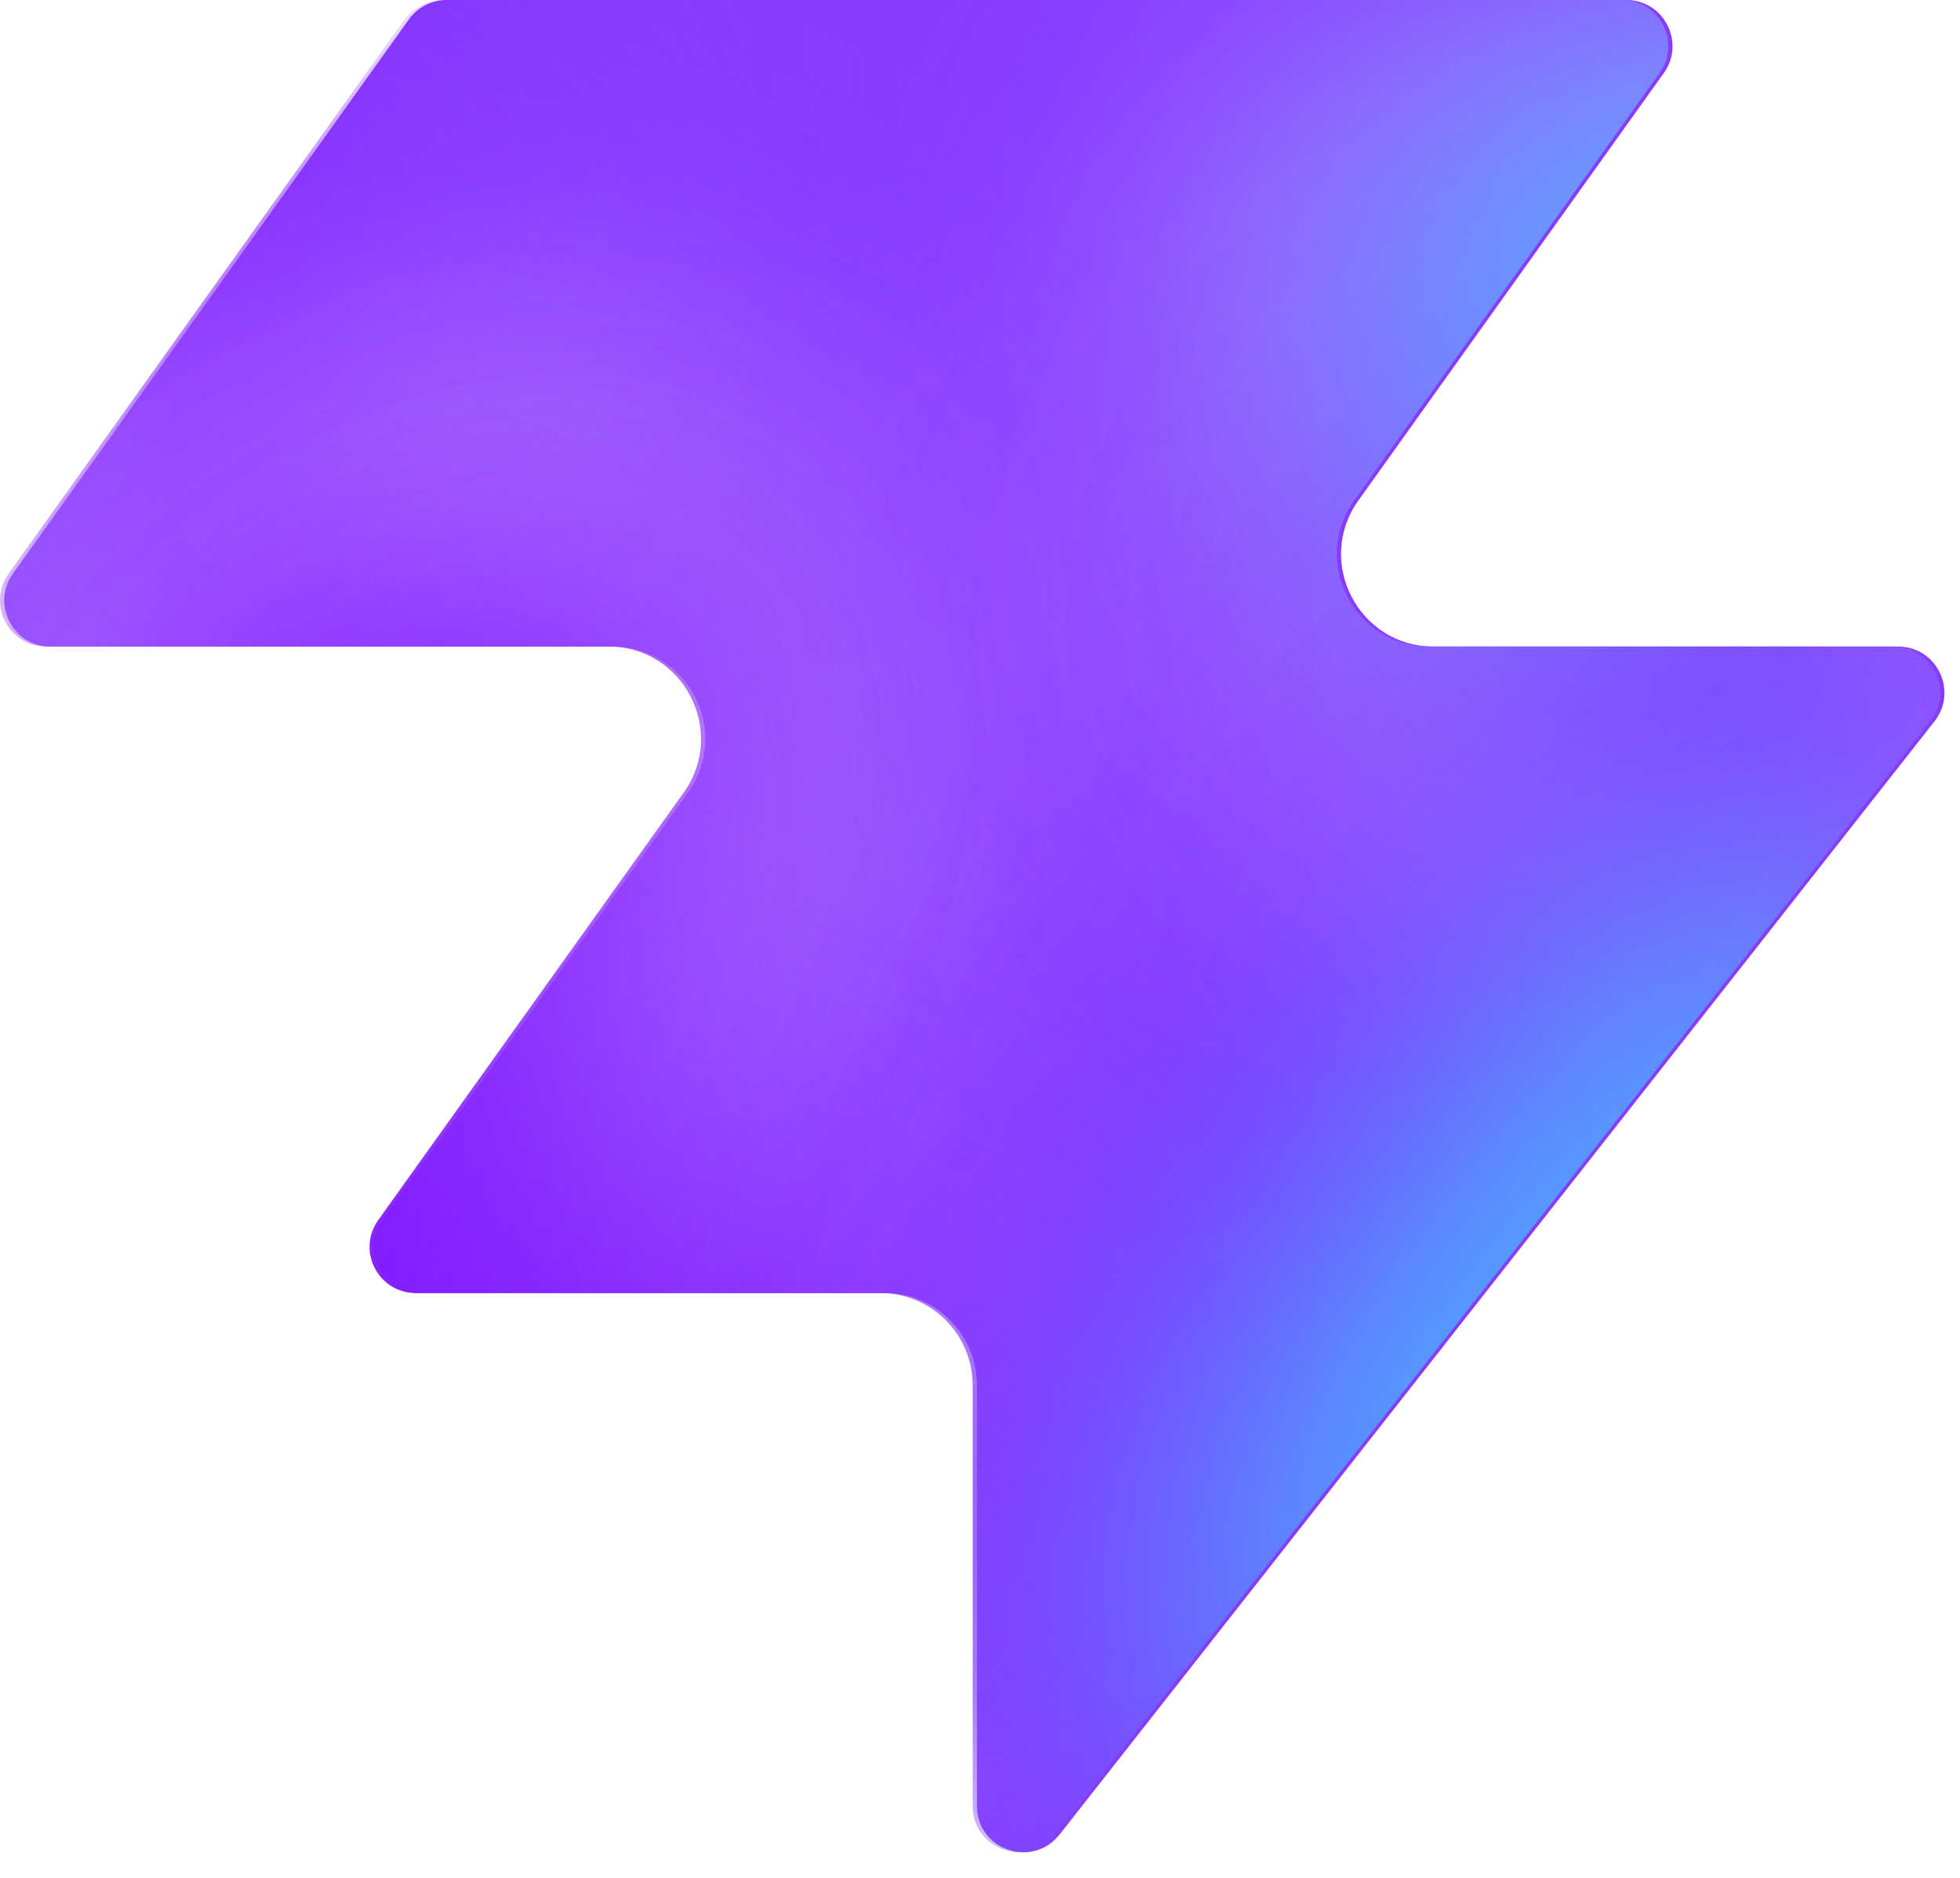
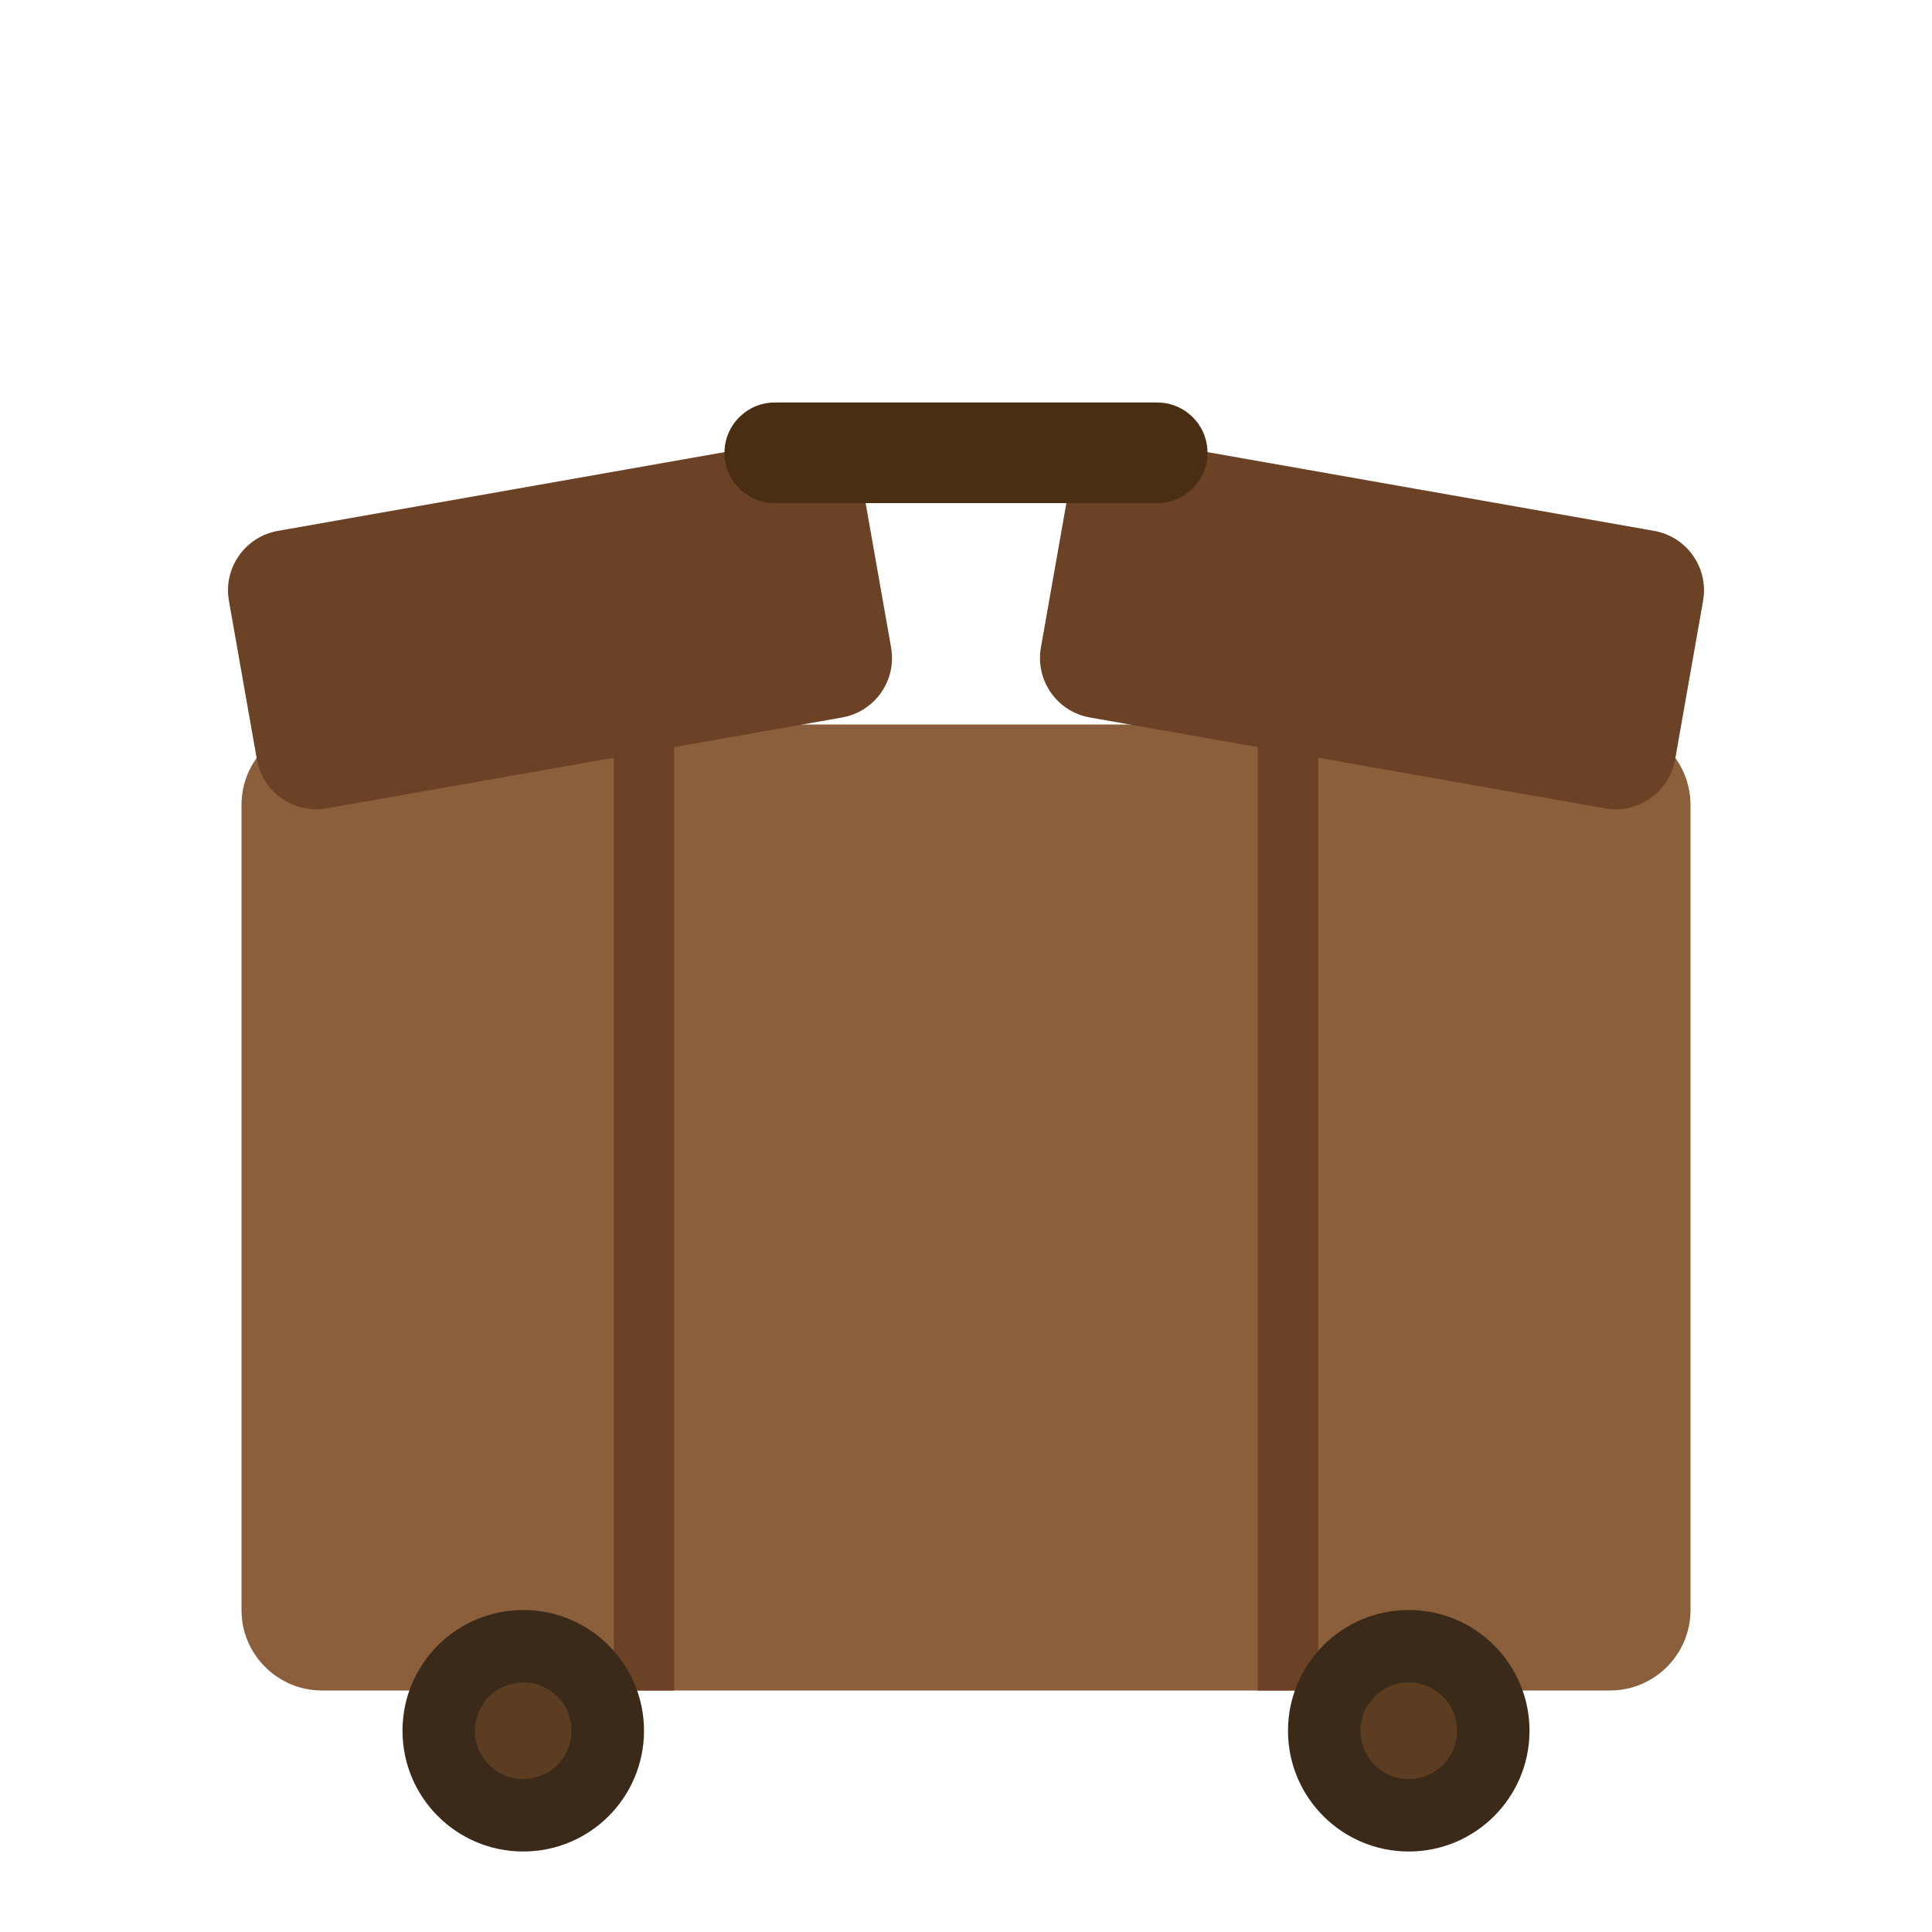
- <svg xmlns="http://www.w3.org/2000/svg" width="48" height="46" fill="none" viewBox="0 0 48 46">
-   <path fill="#863bff" d="M25.946 44.938c-.664.845-2.021.375-2.021-.698V33.937a2.26 2.26 0 0 0-2.262-2.262H10.287c-.92 0-1.456-1.04-.92-1.788l7.48-10.471c1.07-1.497 0-3.578-1.842-3.578H1.237c-.92 0-1.456-1.04-.92-1.788L10.013.474c.214-.297.556-.474.92-.474h28.894c.92 0 1.456 1.04.92 1.788l-7.48 10.471c-1.07 1.498 0 3.579 1.842 3.579h11.377c.943 0 1.473 1.088.89 1.83L25.947 44.94z" style="fill:#863bff;fill:color(display-p3 .525 .23 1);fill-opacity:1" />
-   <mask id="a" width="48" height="46" x="0" y="0" maskUnits="userSpaceOnUse" style="mask-type:alpha">
-     <path fill="#000" d="M25.842 44.938c-.664.844-2.021.375-2.021-.698V33.937a2.26 2.26 0 0 0-2.262-2.262H10.183c-.92 0-1.456-1.04-.92-1.788l7.48-10.471c1.07-1.498 0-3.579-1.842-3.579H1.133c-.92 0-1.456-1.04-.92-1.787L9.91.473c.214-.297.556-.474.92-.474h28.894c.92 0 1.456 1.04.92 1.788l-7.48 10.471c-1.07 1.498 0 3.578 1.842 3.578h11.377c.943 0 1.473 1.088.89 1.832L25.843 44.94z" style="fill:#000;fill-opacity:1" />
-   </mask>
-   <g mask="url(#a)">
-     <g filter="url(#b)">
-       <ellipse cx="5.508" cy="14.704" fill="#ede6ff" rx="5.508" ry="14.704" style="fill:#ede6ff;fill:color(display-p3 .927 .903 1);fill-opacity:1" transform="matrix(.00324 1 1 -.00324 -4.47 31.516)" />
-     </g>
-     <g filter="url(#c)">
-       <ellipse cx="10.399" cy="29.851" fill="#ede6ff" rx="10.399" ry="29.851" style="fill:#ede6ff;fill:color(display-p3 .927 .903 1);fill-opacity:1" transform="matrix(.00324 1 1 -.00324 -39.328 7.883)" />
-     </g>
-     <g filter="url(#d)">
-       <ellipse cx="5.508" cy="30.487" fill="#7e14ff" rx="5.508" ry="30.487" style="fill:#7e14ff;fill:color(display-p3 .492 .077 1);fill-opacity:1" transform="rotate(89.814 -25.913 -14.639)scale(1 -1)" />
-     </g>
-     <g filter="url(#e)">
-       <ellipse cx="5.508" cy="30.599" fill="#7e14ff" rx="5.508" ry="30.599" style="fill:#7e14ff;fill:color(display-p3 .492 .077 1);fill-opacity:1" transform="rotate(89.814 -32.644 -3.334)scale(1 -1)" />
-     </g>
-     <g filter="url(#f)">
-       <ellipse cx="5.508" cy="30.599" fill="#7e14ff" rx="5.508" ry="30.599" style="fill:#7e14ff;fill:color(display-p3 .492 .077 1);fill-opacity:1" transform="matrix(.00324 1 1 -.00324 -34.34 30.47)" />
-     </g>
-     <g filter="url(#g)">
-       <ellipse cx="14.072" cy="22.078" fill="#ede6ff" rx="14.072" ry="22.078" style="fill:#ede6ff;fill:color(display-p3 .927 .903 1);fill-opacity:1" transform="rotate(93.35 24.506 48.493)scale(-1 1)" />
-     </g>
-     <g filter="url(#h)">
-       <ellipse cx="3.47" cy="21.501" fill="#7e14ff" rx="3.47" ry="21.501" style="fill:#7e14ff;fill:color(display-p3 .492 .077 1);fill-opacity:1" transform="rotate(89.009 28.708 47.59)scale(-1 1)" />
-     </g>
-     <g filter="url(#i)">
-       <ellipse cx="3.47" cy="21.501" fill="#7e14ff" rx="3.47" ry="21.501" style="fill:#7e14ff;fill:color(display-p3 .492 .077 1);fill-opacity:1" transform="rotate(89.009 28.708 47.59)scale(-1 1)" />
-     </g>
-     <g filter="url(#j)">
-       <ellipse cx=".387" cy="8.972" fill="#7e14ff" rx="4.407" ry="29.108" style="fill:#7e14ff;fill:color(display-p3 .492 .077 1);fill-opacity:1" transform="rotate(39.51 .387 8.972)" />
-     </g>
-     <g filter="url(#k)">
-       <ellipse cx="47.523" cy="-6.092" fill="#7e14ff" rx="4.407" ry="29.108" style="fill:#7e14ff;fill:color(display-p3 .492 .077 1);fill-opacity:1" transform="rotate(37.892 47.523 -6.092)" />
-     </g>
-     <g filter="url(#l)">
-       <ellipse cx="41.412" cy="6.333" fill="#47bfff" rx="5.971" ry="9.665" style="fill:#47bfff;fill:color(display-p3 .28 .748 1);fill-opacity:1" transform="rotate(37.892 41.412 6.333)" />
-     </g>
-     <g filter="url(#m)">
-       <ellipse cx="-1.879" cy="38.332" fill="#7e14ff" rx="4.407" ry="29.108" style="fill:#7e14ff;fill:color(display-p3 .492 .077 1);fill-opacity:1" transform="rotate(37.892 -1.88 38.332)" />
-     </g>
-     <g filter="url(#n)">
-       <ellipse cx="-1.879" cy="38.332" fill="#7e14ff" rx="4.407" ry="29.108" style="fill:#7e14ff;fill:color(display-p3 .492 .077 1);fill-opacity:1" transform="rotate(37.892 -1.88 38.332)" />
-     </g>
-     <g filter="url(#o)">
-       <ellipse cx="35.651" cy="29.907" fill="#7e14ff" rx="4.407" ry="29.108" style="fill:#7e14ff;fill:color(display-p3 .492 .077 1);fill-opacity:1" transform="rotate(37.892 35.651 29.907)" />
-     </g>
-     <g filter="url(#p)">
-       <ellipse cx="38.418" cy="32.4" fill="#47bfff" rx="5.971" ry="15.297" style="fill:#47bfff;fill:color(display-p3 .28 .748 1);fill-opacity:1" transform="rotate(37.892 38.418 32.4)" />
-     </g>
-   </g>
-   <defs>
-     <filter id="b" width="60.045" height="41.654" x="-19.77" y="16.149" color-interpolation-filters="sRGB" filterUnits="userSpaceOnUse">
-       <feFlood flood-opacity="0" result="BackgroundImageFix" />
-       <feBlend in="SourceGraphic" in2="BackgroundImageFix" result="shape" />
-       <feGaussianBlur result="effect1_foregroundBlur_2002_17158" stdDeviation="7.659" />
-     </filter>
-     <filter id="c" width="90.34" height="51.437" x="-54.613" y="-7.533" color-interpolation-filters="sRGB" filterUnits="userSpaceOnUse">
-       <feFlood flood-opacity="0" result="BackgroundImageFix" />
-       <feBlend in="SourceGraphic" in2="BackgroundImageFix" result="shape" />
-       <feGaussianBlur result="effect1_foregroundBlur_2002_17158" stdDeviation="7.659" />
-     </filter>
-     <filter id="d" width="79.355" height="29.4" x="-49.64" y="2.03" color-interpolation-filters="sRGB" filterUnits="userSpaceOnUse">
-       <feFlood flood-opacity="0" result="BackgroundImageFix" />
-       <feBlend in="SourceGraphic" in2="BackgroundImageFix" result="shape" />
-       <feGaussianBlur result="effect1_foregroundBlur_2002_17158" stdDeviation="4.596" />
-     </filter>
-     <filter id="e" width="79.579" height="29.4" x="-45.045" y="20.029" color-interpolation-filters="sRGB" filterUnits="userSpaceOnUse">
-       <feFlood flood-opacity="0" result="BackgroundImageFix" />
-       <feBlend in="SourceGraphic" in2="BackgroundImageFix" result="shape" />
-       <feGaussianBlur result="effect1_foregroundBlur_2002_17158" stdDeviation="4.596" />
-     </filter>
-     <filter id="f" width="79.579" height="29.4" x="-43.513" y="21.178" color-interpolation-filters="sRGB" filterUnits="userSpaceOnUse">
-       <feFlood flood-opacity="0" result="BackgroundImageFix" />
-       <feBlend in="SourceGraphic" in2="BackgroundImageFix" result="shape" />
-       <feGaussianBlur result="effect1_foregroundBlur_2002_17158" stdDeviation="4.596" />
-     </filter>
-     <filter id="g" width="74.749" height="58.852" x="15.756" y="-17.901" color-interpolation-filters="sRGB" filterUnits="userSpaceOnUse">
-       <feFlood flood-opacity="0" result="BackgroundImageFix" />
-       <feBlend in="SourceGraphic" in2="BackgroundImageFix" result="shape" />
-       <feGaussianBlur result="effect1_foregroundBlur_2002_17158" stdDeviation="7.659" />
-     </filter>
-     <filter id="h" width="61.377" height="25.362" x="23.548" y="2.284" color-interpolation-filters="sRGB" filterUnits="userSpaceOnUse">
-       <feFlood flood-opacity="0" result="BackgroundImageFix" />
-       <feBlend in="SourceGraphic" in2="BackgroundImageFix" result="shape" />
-       <feGaussianBlur result="effect1_foregroundBlur_2002_17158" stdDeviation="4.596" />
-     </filter>
-     <filter id="i" width="61.377" height="25.362" x="23.548" y="2.284" color-interpolation-filters="sRGB" filterUnits="userSpaceOnUse">
-       <feFlood flood-opacity="0" result="BackgroundImageFix" />
-       <feBlend in="SourceGraphic" in2="BackgroundImageFix" result="shape" />
-       <feGaussianBlur result="effect1_foregroundBlur_2002_17158" stdDeviation="4.596" />
-     </filter>
-     <filter id="j" width="56.045" height="63.649" x="-27.636" y="-22.853" color-interpolation-filters="sRGB" filterUnits="userSpaceOnUse">
-       <feFlood flood-opacity="0" result="BackgroundImageFix" />
-       <feBlend in="SourceGraphic" in2="BackgroundImageFix" result="shape" />
-       <feGaussianBlur result="effect1_foregroundBlur_2002_17158" stdDeviation="4.596" />
-     </filter>
-     <filter id="k" width="54.814" height="64.646" x="20.116" y="-38.415" color-interpolation-filters="sRGB" filterUnits="userSpaceOnUse">
-       <feFlood flood-opacity="0" result="BackgroundImageFix" />
-       <feBlend in="SourceGraphic" in2="BackgroundImageFix" result="shape" />
-       <feGaussianBlur result="effect1_foregroundBlur_2002_17158" stdDeviation="4.596" />
-     </filter>
-     <filter id="l" width="33.541" height="35.313" x="24.641" y="-11.323" color-interpolation-filters="sRGB" filterUnits="userSpaceOnUse">
-       <feFlood flood-opacity="0" result="BackgroundImageFix" />
-       <feBlend in="SourceGraphic" in2="BackgroundImageFix" result="shape" />
-       <feGaussianBlur result="effect1_foregroundBlur_2002_17158" stdDeviation="4.596" />
-     </filter>
-     <filter id="m" width="54.814" height="64.646" x="-29.286" y="6.009" color-interpolation-filters="sRGB" filterUnits="userSpaceOnUse">
-       <feFlood flood-opacity="0" result="BackgroundImageFix" />
-       <feBlend in="SourceGraphic" in2="BackgroundImageFix" result="shape" />
-       <feGaussianBlur result="effect1_foregroundBlur_2002_17158" stdDeviation="4.596" />
-     </filter>
-     <filter id="n" width="54.814" height="64.646" x="-29.286" y="6.009" color-interpolation-filters="sRGB" filterUnits="userSpaceOnUse">
-       <feFlood flood-opacity="0" result="BackgroundImageFix" />
-       <feBlend in="SourceGraphic" in2="BackgroundImageFix" result="shape" />
-       <feGaussianBlur result="effect1_foregroundBlur_2002_17158" stdDeviation="4.596" />
-     </filter>
-     <filter id="o" width="54.814" height="64.646" x="8.244" y="-2.416" color-interpolation-filters="sRGB" filterUnits="userSpaceOnUse">
-       <feFlood flood-opacity="0" result="BackgroundImageFix" />
-       <feBlend in="SourceGraphic" in2="BackgroundImageFix" result="shape" />
-       <feGaussianBlur result="effect1_foregroundBlur_2002_17158" stdDeviation="4.596" />
-     </filter>
-     <filter id="p" width="39.409" height="43.623" x="18.713" y="10.588" color-interpolation-filters="sRGB" filterUnits="userSpaceOnUse">
-       <feFlood flood-opacity="0" result="BackgroundImageFix" />
-       <feBlend in="SourceGraphic" in2="BackgroundImageFix" result="shape" />
-       <feGaussianBlur result="effect1_foregroundBlur_2002_17158" stdDeviation="4.596" />
-     </filter>
-   </defs>
+ <svg xmlns="http://www.w3.org/2000/svg" width="48" height="48" viewBox="0 0 48 48">
+   <rect x="6" y="18" width="36" height="24" rx="2" fill="#8B5E3C" />
+   <rect x="6" y="12" width="16" height="7" rx="1.5" fill="#6B4226" transform="rotate(-10 14 16)" />
+   <rect x="26" y="12" width="16" height="7" rx="1.5" fill="#6B4226" transform="rotate(10 34 16)" />
+   <line x1="16" y1="18" x2="16" y2="42" stroke="#6B4226" stroke-width="1.5" />
+   <line x1="32" y1="18" x2="32" y2="42" stroke="#6B4226" stroke-width="1.5" />
+   <circle cx="13" cy="43" r="3" fill="#3B2A1A" />
+   <circle cx="35" cy="43" r="3" fill="#3B2A1A" />
+   <circle cx="13" cy="43" r="1.2" fill="#5C3D22" />
+   <circle cx="35" cy="43" r="1.2" fill="#5C3D22" />
+   <rect x="18" y="10" width="12" height="2.5" rx="1.25" fill="#4A2E14" />
</svg>
